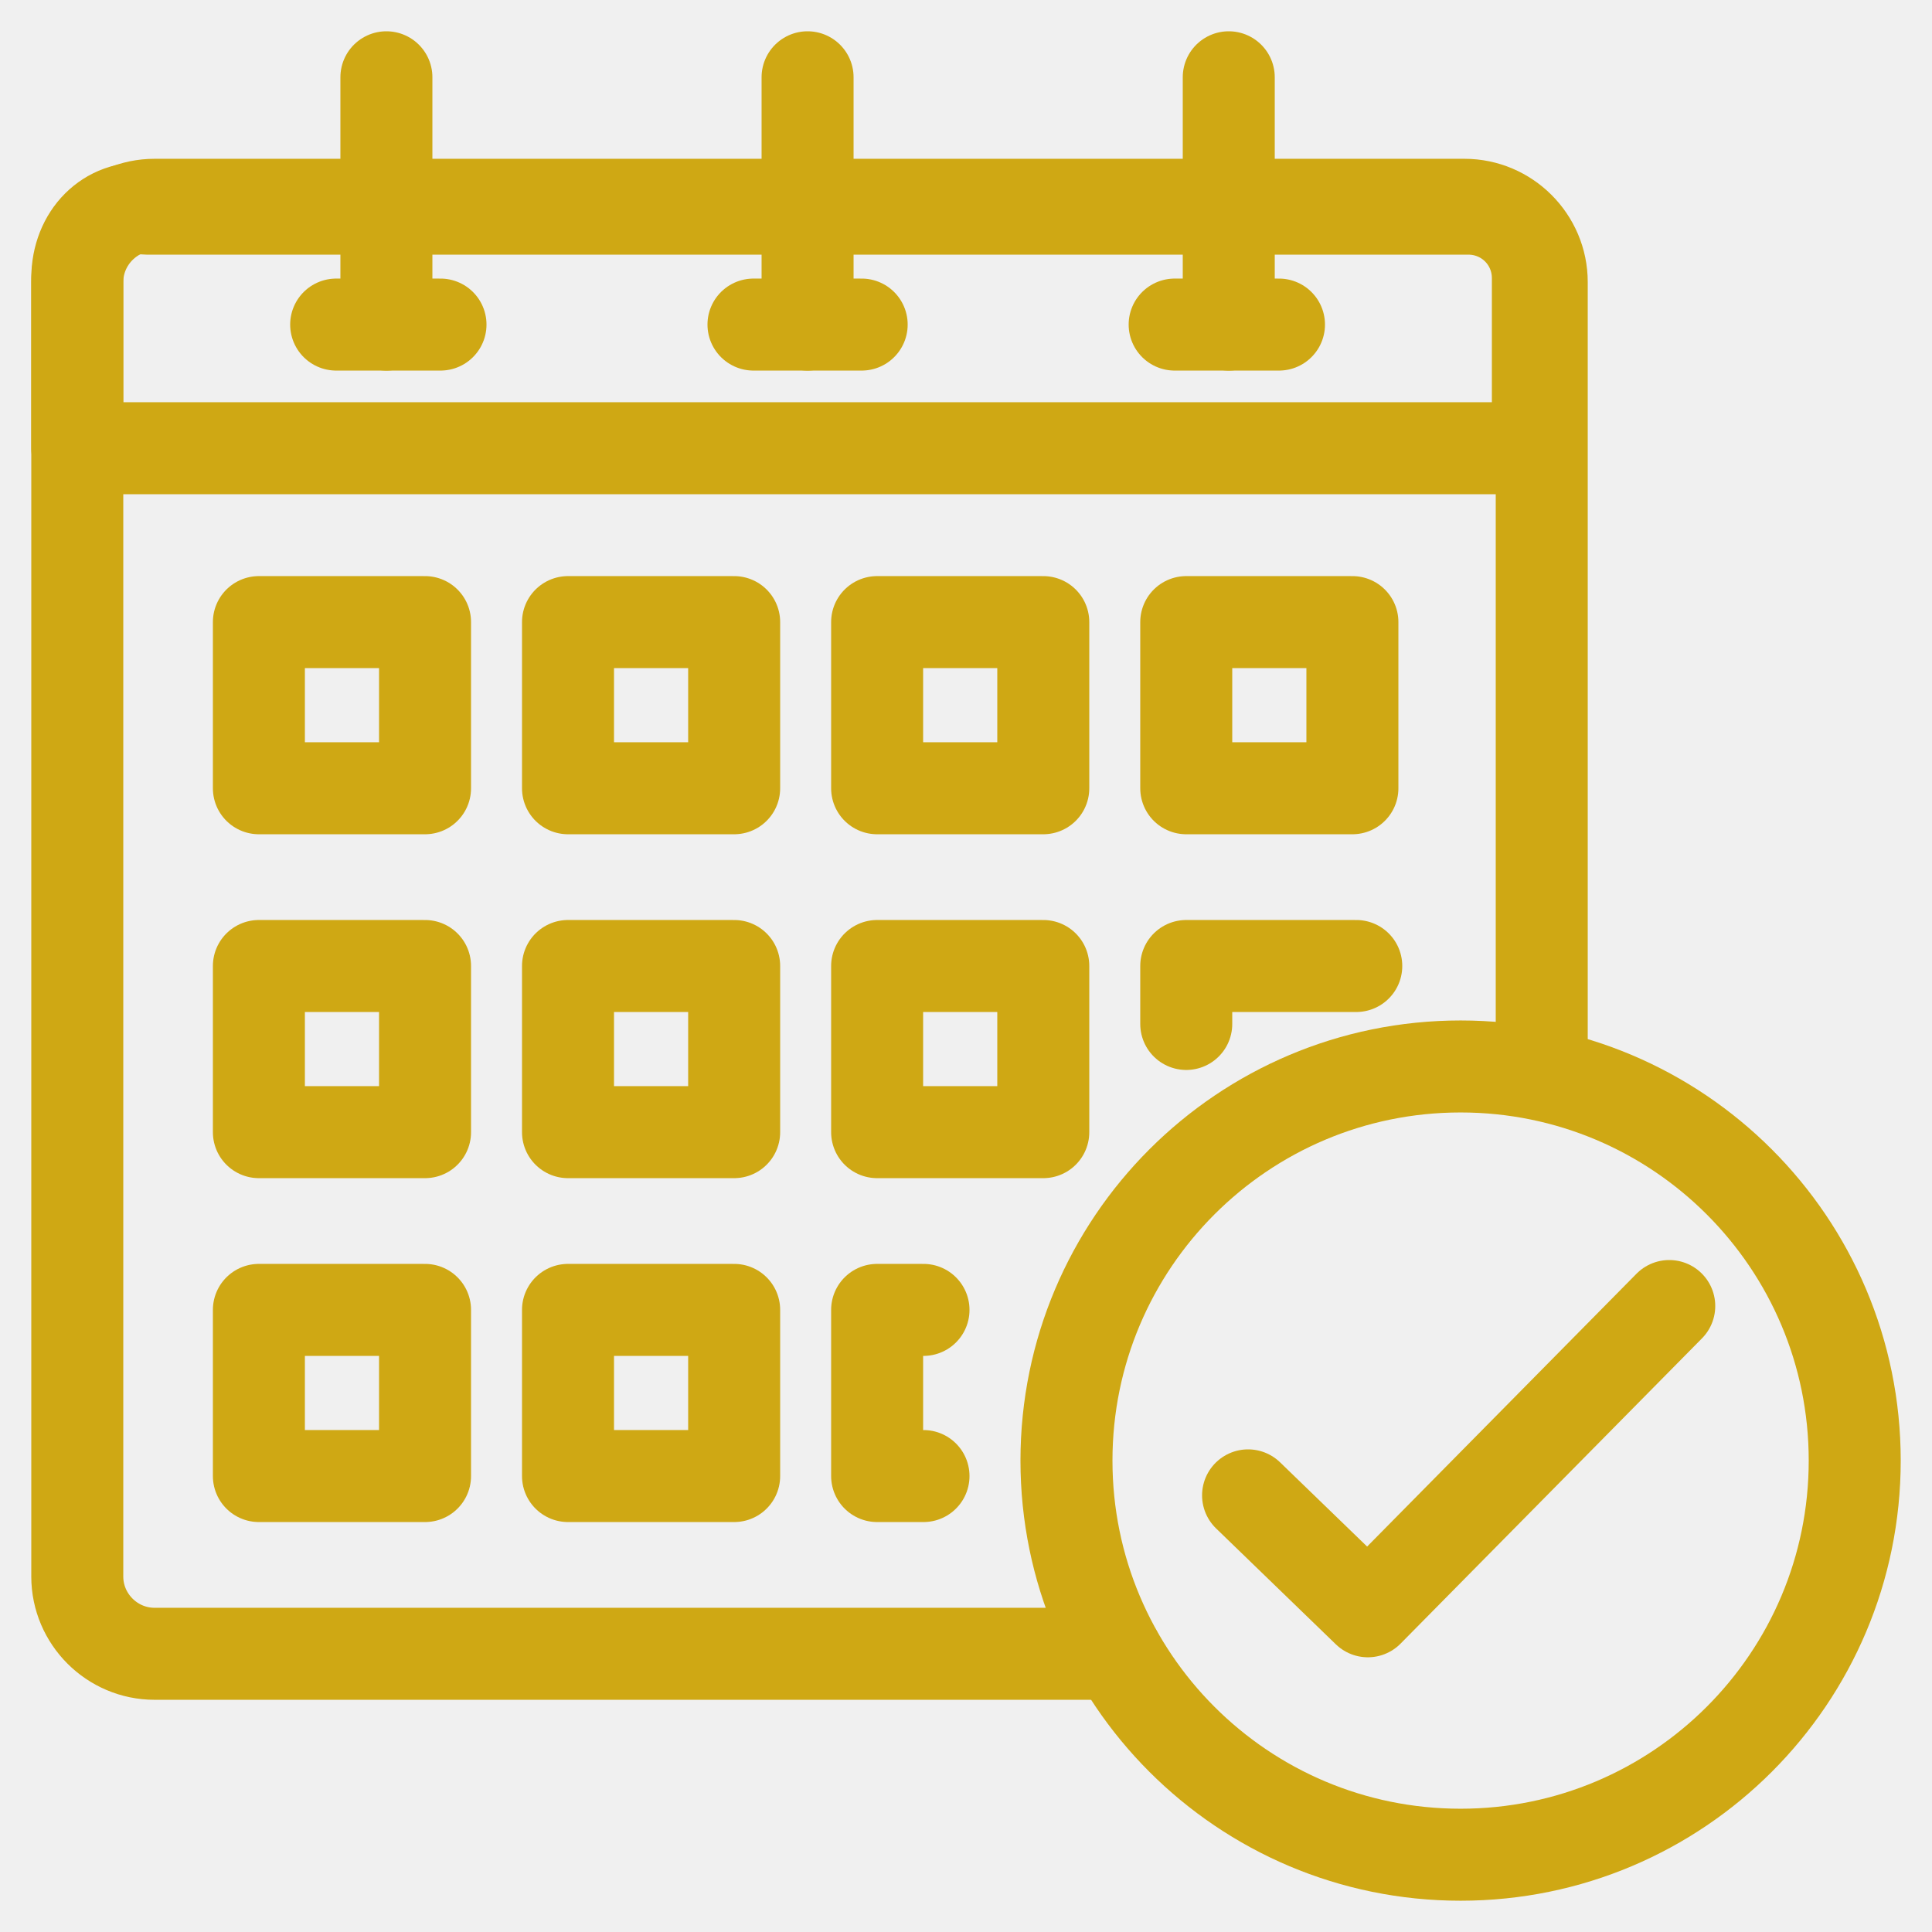
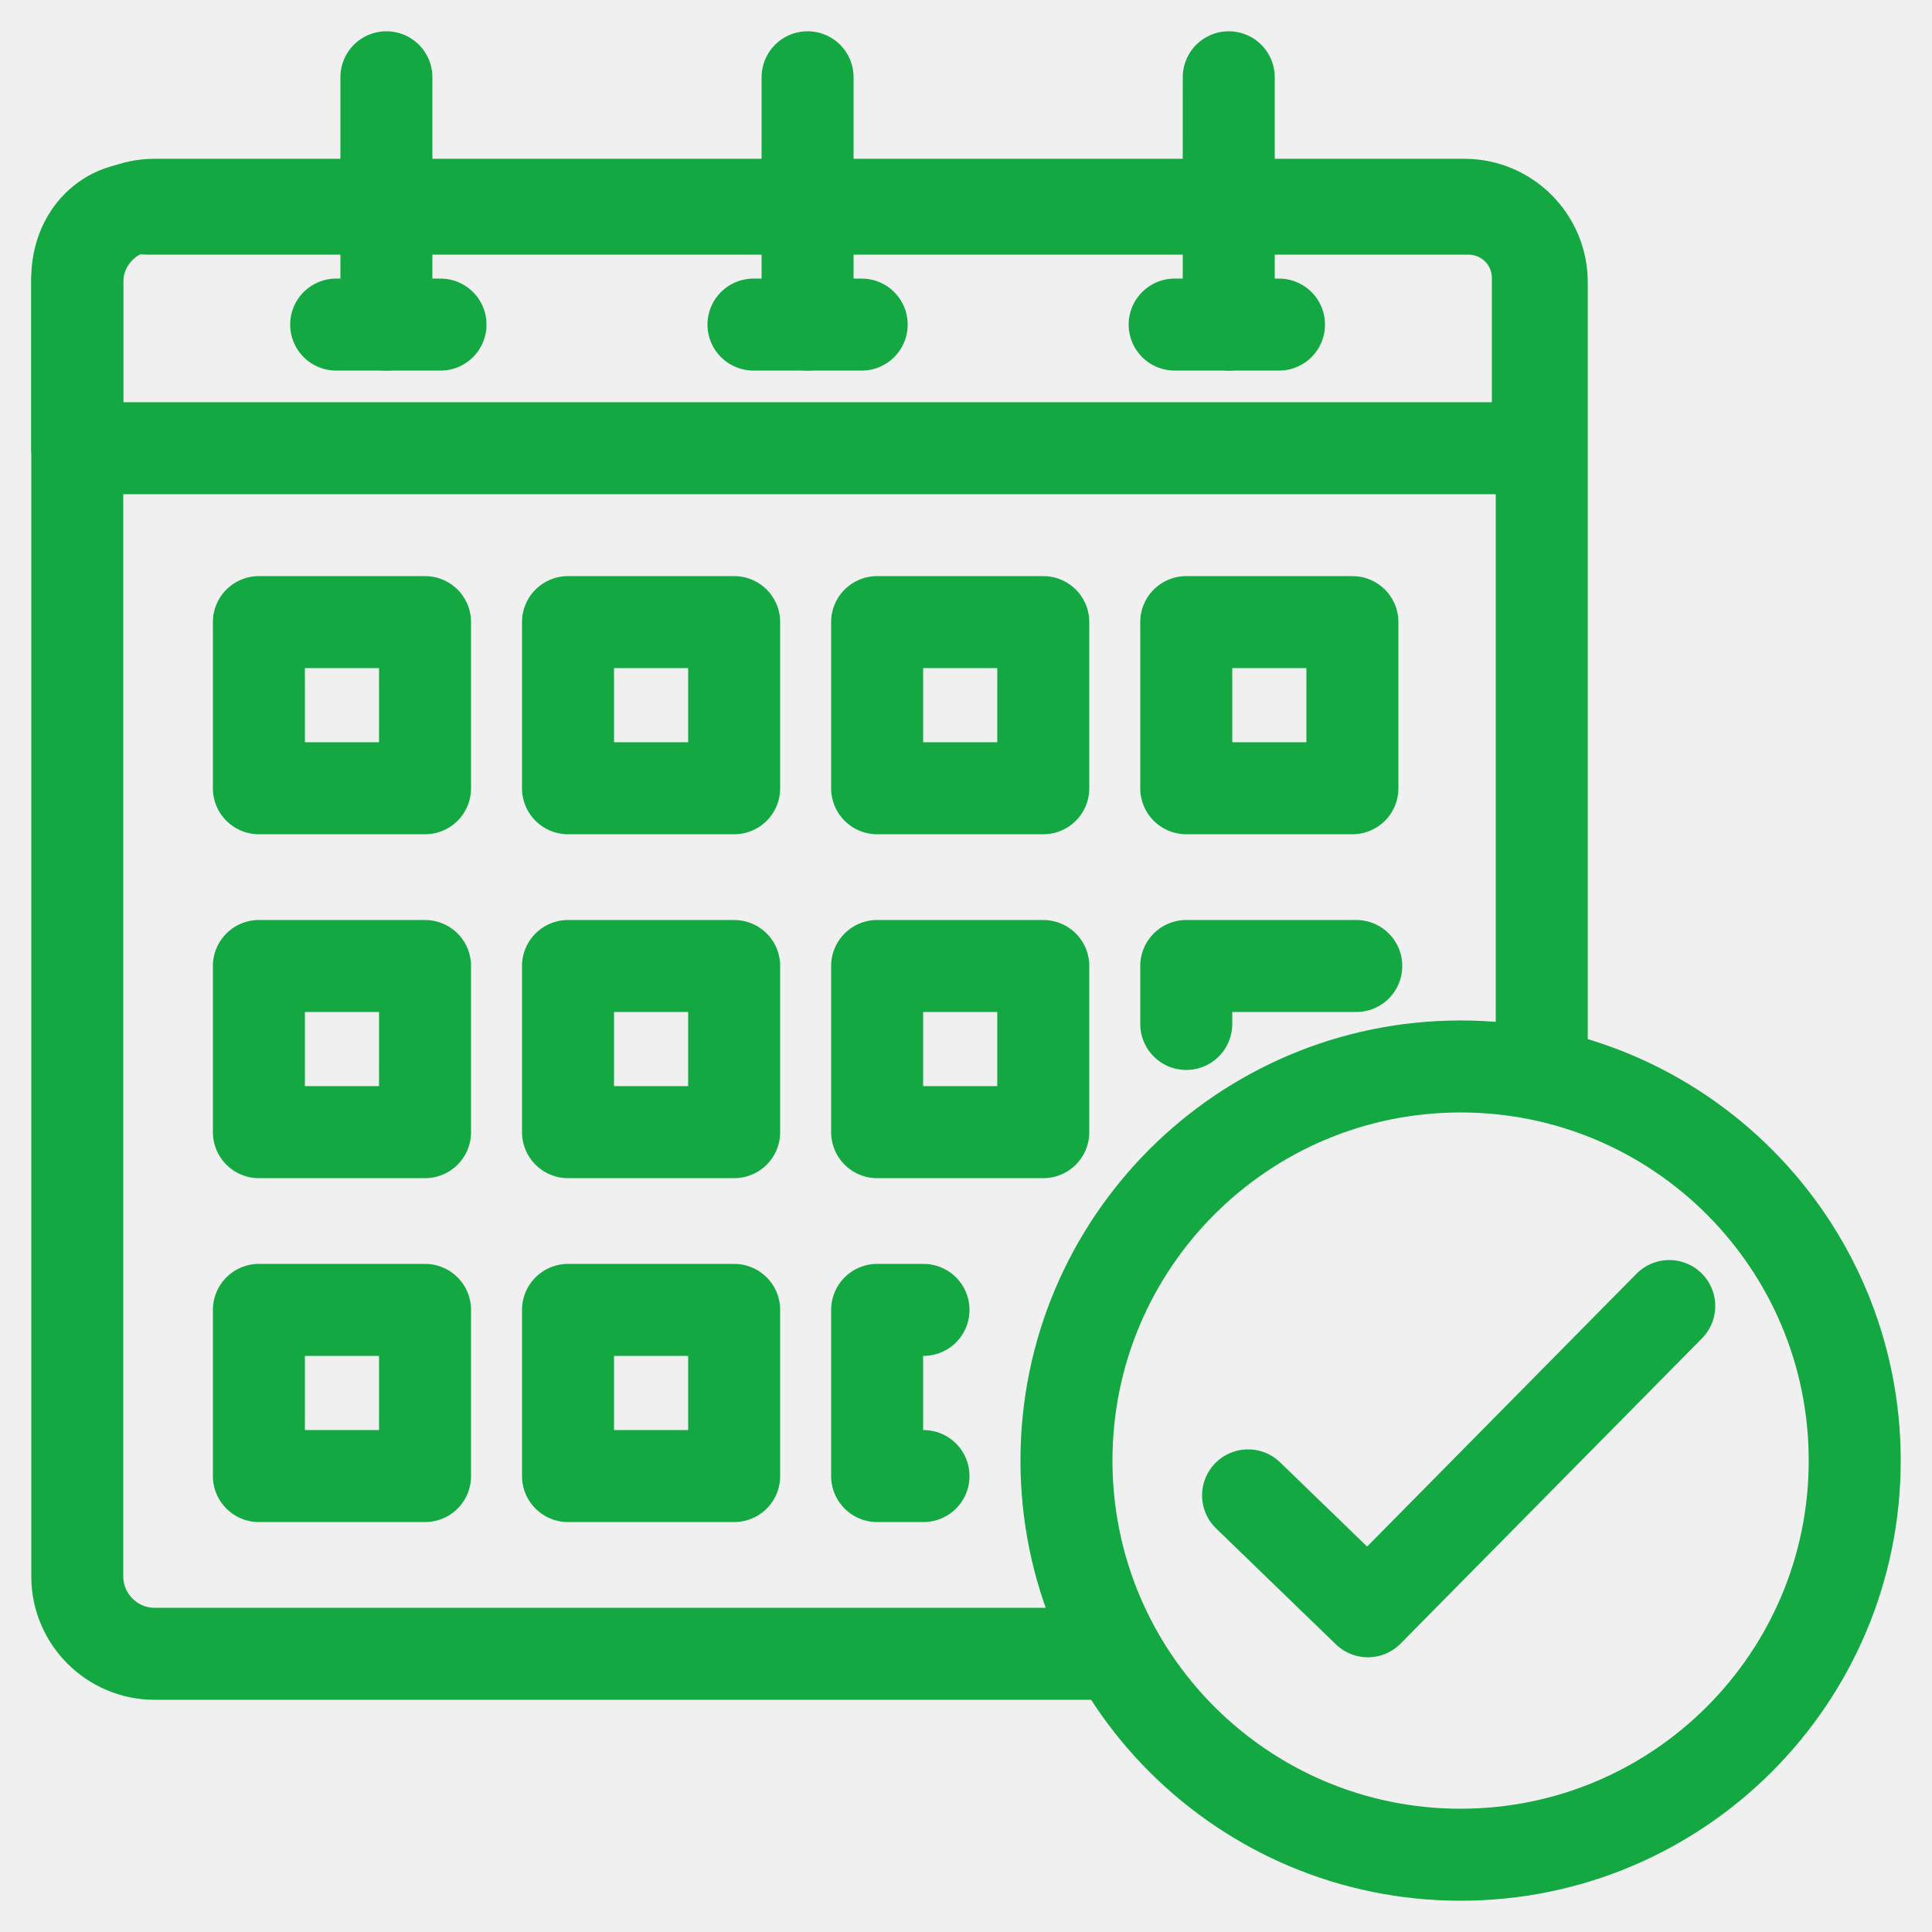
<svg xmlns="http://www.w3.org/2000/svg" width="42" height="42" viewBox="0 0 42 42" fill="none">
-   <path d="M24.276 35.952H3.36C2.436 35.952 1.68 35.196 1.68 34.272V6.132C1.68 5.208 2.436 4.452 3.36 4.452H31.836C32.76 4.452 33.516 5.208 33.516 6.132V23.352" stroke="#CFA814" stroke-width="2" stroke-miterlimit="10" stroke-linecap="round" stroke-linejoin="round" />
-   <path d="M33.432 9.66V6.048C33.432 5.208 32.76 4.536 31.92 4.536H3.192C2.352 4.452 1.68 5.124 1.68 6.048V9.744H33.432V9.66Z" stroke="#CFA814" stroke-width="2" stroke-miterlimit="10" stroke-linecap="round" stroke-linejoin="round" />
-   <path d="M7.308 7.056H9.576" stroke="#CFA814" stroke-width="2" stroke-miterlimit="10" stroke-linecap="round" stroke-linejoin="round" />
-   <path d="M8.4 7.056V1.68" stroke="#CFA814" stroke-width="2" stroke-miterlimit="10" stroke-linecap="round" stroke-linejoin="round" />
-   <path d="M16.38 7.056H18.732" stroke="#CFA814" stroke-width="2" stroke-miterlimit="10" stroke-linecap="round" stroke-linejoin="round" />
-   <path d="M17.556 7.056V1.68" stroke="#CFA814" stroke-width="2" stroke-miterlimit="10" stroke-linecap="round" stroke-linejoin="round" />
-   <path d="M25.536 7.056H27.804" stroke="#CFA814" stroke-width="2" stroke-miterlimit="10" stroke-linecap="round" stroke-linejoin="round" />
-   <path d="M26.712 7.056V1.68" stroke="#CFA814" stroke-width="2" stroke-miterlimit="10" stroke-linecap="round" stroke-linejoin="round" />
-   <path d="M9.24 13.524H5.628V17.136H9.24V13.524Z" stroke="#CFA814" stroke-width="2" stroke-miterlimit="10" stroke-linecap="round" stroke-linejoin="round" />
-   <path d="M15.96 13.524H12.348V17.136H15.96V13.524Z" stroke="#CFA814" stroke-width="2" stroke-miterlimit="10" stroke-linecap="round" stroke-linejoin="round" />
-   <path d="M22.68 13.524H19.068V17.136H22.68V13.524Z" stroke="#CFA814" stroke-width="2" stroke-miterlimit="10" stroke-linecap="round" stroke-linejoin="round" />
-   <path d="M29.4 13.524H25.788V17.136H29.4V13.524Z" stroke="#CFA814" stroke-width="2" stroke-miterlimit="10" stroke-linecap="round" stroke-linejoin="round" />
-   <path d="M9.24 21H5.628V24.612H9.24V21Z" stroke="#CFA814" stroke-width="2" stroke-miterlimit="10" stroke-linecap="round" stroke-linejoin="round" />
-   <path d="M15.96 21H12.348V24.612H15.96V21Z" stroke="#CFA814" stroke-width="2" stroke-miterlimit="10" stroke-linecap="round" stroke-linejoin="round" />
-   <path d="M22.68 21H19.068V24.612H22.68V21Z" stroke="#CFA814" stroke-width="2" stroke-miterlimit="10" stroke-linecap="round" stroke-linejoin="round" />
-   <path d="M25.788 22.26V21H29.484" stroke="#CFA814" stroke-width="2" stroke-miterlimit="10" stroke-linecap="round" stroke-linejoin="round" />
-   <path d="M9.24 28.476H5.628V32.088H9.24V28.476Z" stroke="#CFA814" stroke-width="2" stroke-miterlimit="10" stroke-linecap="round" stroke-linejoin="round" />
-   <path d="M15.96 28.476H12.348V32.088H15.96V28.476Z" stroke="#CFA814" stroke-width="2" stroke-miterlimit="10" stroke-linecap="round" stroke-linejoin="round" />
-   <path d="M20.076 32.088H19.068V28.476H20.076" stroke="#CFA814" stroke-width="2" stroke-miterlimit="10" stroke-linecap="round" stroke-linejoin="round" />
-   <path d="M31.752 40.32C36.484 40.32 40.32 36.484 40.32 31.752C40.32 27.02 36.484 23.184 31.752 23.184C27.02 23.184 23.184 27.02 23.184 31.752C23.184 36.484 27.02 40.32 31.752 40.32Z" stroke="#CFA814" stroke-width="2" stroke-miterlimit="10" stroke-linecap="round" stroke-linejoin="round" />
-   <path d="M27.132 32.508L29.736 35.028L36.288 28.392" stroke="#CFA814" stroke-width="2" stroke-miterlimit="10" stroke-linecap="round" stroke-linejoin="round" />
+   <g clip-path="url(#clip0_151_16343)">
+     <path d="M24.276 35.952H3.36C2.436 35.952 1.68 35.196 1.68 34.272V6.132C1.68 5.208 2.436 4.452 3.36 4.452H31.836C32.76 4.452 33.516 5.208 33.516 6.132V23.352" stroke="#13A842" stroke-width="2" stroke-miterlimit="10" stroke-linecap="round" stroke-linejoin="round" />
+     <path d="M33.432 9.66V6.048C33.432 5.208 32.76 4.536 31.92 4.536H3.192C2.352 4.452 1.68 5.124 1.68 6.048V9.744H33.432V9.66Z" stroke="#13A842" stroke-width="2" stroke-miterlimit="10" stroke-linecap="round" stroke-linejoin="round" />
+     <path d="M7.308 7.056H9.576" stroke="#13A842" stroke-width="2" stroke-miterlimit="10" stroke-linecap="round" stroke-linejoin="round" />
+     <path d="M8.4 7.056V1.68" stroke="#13A842" stroke-width="2" stroke-miterlimit="10" stroke-linecap="round" stroke-linejoin="round" />
+     <path d="M16.38 7.056H18.732" stroke="#13A842" stroke-width="2" stroke-miterlimit="10" stroke-linecap="round" stroke-linejoin="round" />
+     <path d="M17.556 7.056V1.68" stroke="#13A842" stroke-width="2" stroke-miterlimit="10" stroke-linecap="round" stroke-linejoin="round" />
+     <path d="M25.536 7.056H27.804" stroke="#13A842" stroke-width="2" stroke-miterlimit="10" stroke-linecap="round" stroke-linejoin="round" />
+     <path d="M26.712 7.056V1.68" stroke="#13A842" stroke-width="2" stroke-miterlimit="10" stroke-linecap="round" stroke-linejoin="round" />
+     <path d="M9.24 13.524H5.628V17.136H9.24V13.524Z" stroke="#13A842" stroke-width="2" stroke-miterlimit="10" stroke-linecap="round" stroke-linejoin="round" />
+     <path d="M15.96 13.524H12.348V17.136H15.96V13.524Z" stroke="#13A842" stroke-width="2" stroke-miterlimit="10" stroke-linecap="round" stroke-linejoin="round" />
+     <path d="M22.68 13.524H19.068V17.136H22.68V13.524Z" stroke="#13A842" stroke-width="2" stroke-miterlimit="10" stroke-linecap="round" stroke-linejoin="round" />
+     <path d="M29.4 13.524H25.788V17.136H29.4V13.524Z" stroke="#13A842" stroke-width="2" stroke-miterlimit="10" stroke-linecap="round" stroke-linejoin="round" />
+     <path d="M9.24 21H5.628V24.612H9.24V21Z" stroke="#13A842" stroke-width="2" stroke-miterlimit="10" stroke-linecap="round" stroke-linejoin="round" />
+     <path d="M15.96 21H12.348V24.612H15.96V21Z" stroke="#13A842" stroke-width="2" stroke-miterlimit="10" stroke-linecap="round" stroke-linejoin="round" />
+     <path d="M22.68 21H19.068V24.612H22.68V21Z" stroke="#13A842" stroke-width="2" stroke-miterlimit="10" stroke-linecap="round" stroke-linejoin="round" />
+     <path d="M25.788 22.26V21H29.484" stroke="#13A842" stroke-width="2" stroke-miterlimit="10" stroke-linecap="round" stroke-linejoin="round" />
+     <path d="M9.24 28.476H5.628V32.088H9.24V28.476Z" stroke="#13A842" stroke-width="2" stroke-miterlimit="10" stroke-linecap="round" stroke-linejoin="round" />
+     <path d="M15.96 28.476H12.348V32.088H15.96V28.476Z" stroke="#13A842" stroke-width="2" stroke-miterlimit="10" stroke-linecap="round" stroke-linejoin="round" />
+     <path d="M20.076 32.088H19.068V28.476H20.076" stroke="#13A842" stroke-width="2" stroke-miterlimit="10" stroke-linecap="round" stroke-linejoin="round" />
+     <path d="M31.752 40.32C36.484 40.32 40.32 36.484 40.32 31.752C40.32 27.02 36.484 23.184 31.752 23.184C27.02 23.184 23.184 27.02 23.184 31.752C23.184 36.484 27.02 40.32 31.752 40.32Z" stroke="#13A842" stroke-width="2" stroke-miterlimit="10" stroke-linecap="round" stroke-linejoin="round" />
+     <path d="M27.132 32.508L29.736 35.028L36.288 28.392" stroke="#13A842" stroke-width="2" stroke-miterlimit="10" stroke-linecap="round" stroke-linejoin="round" />
+   </g>
+   <defs>
+     <clipPath id="clip0_151_16343">
+       <rect width="42" height="42" fill="white" />
+     </clipPath>
+   </defs>
</svg>
